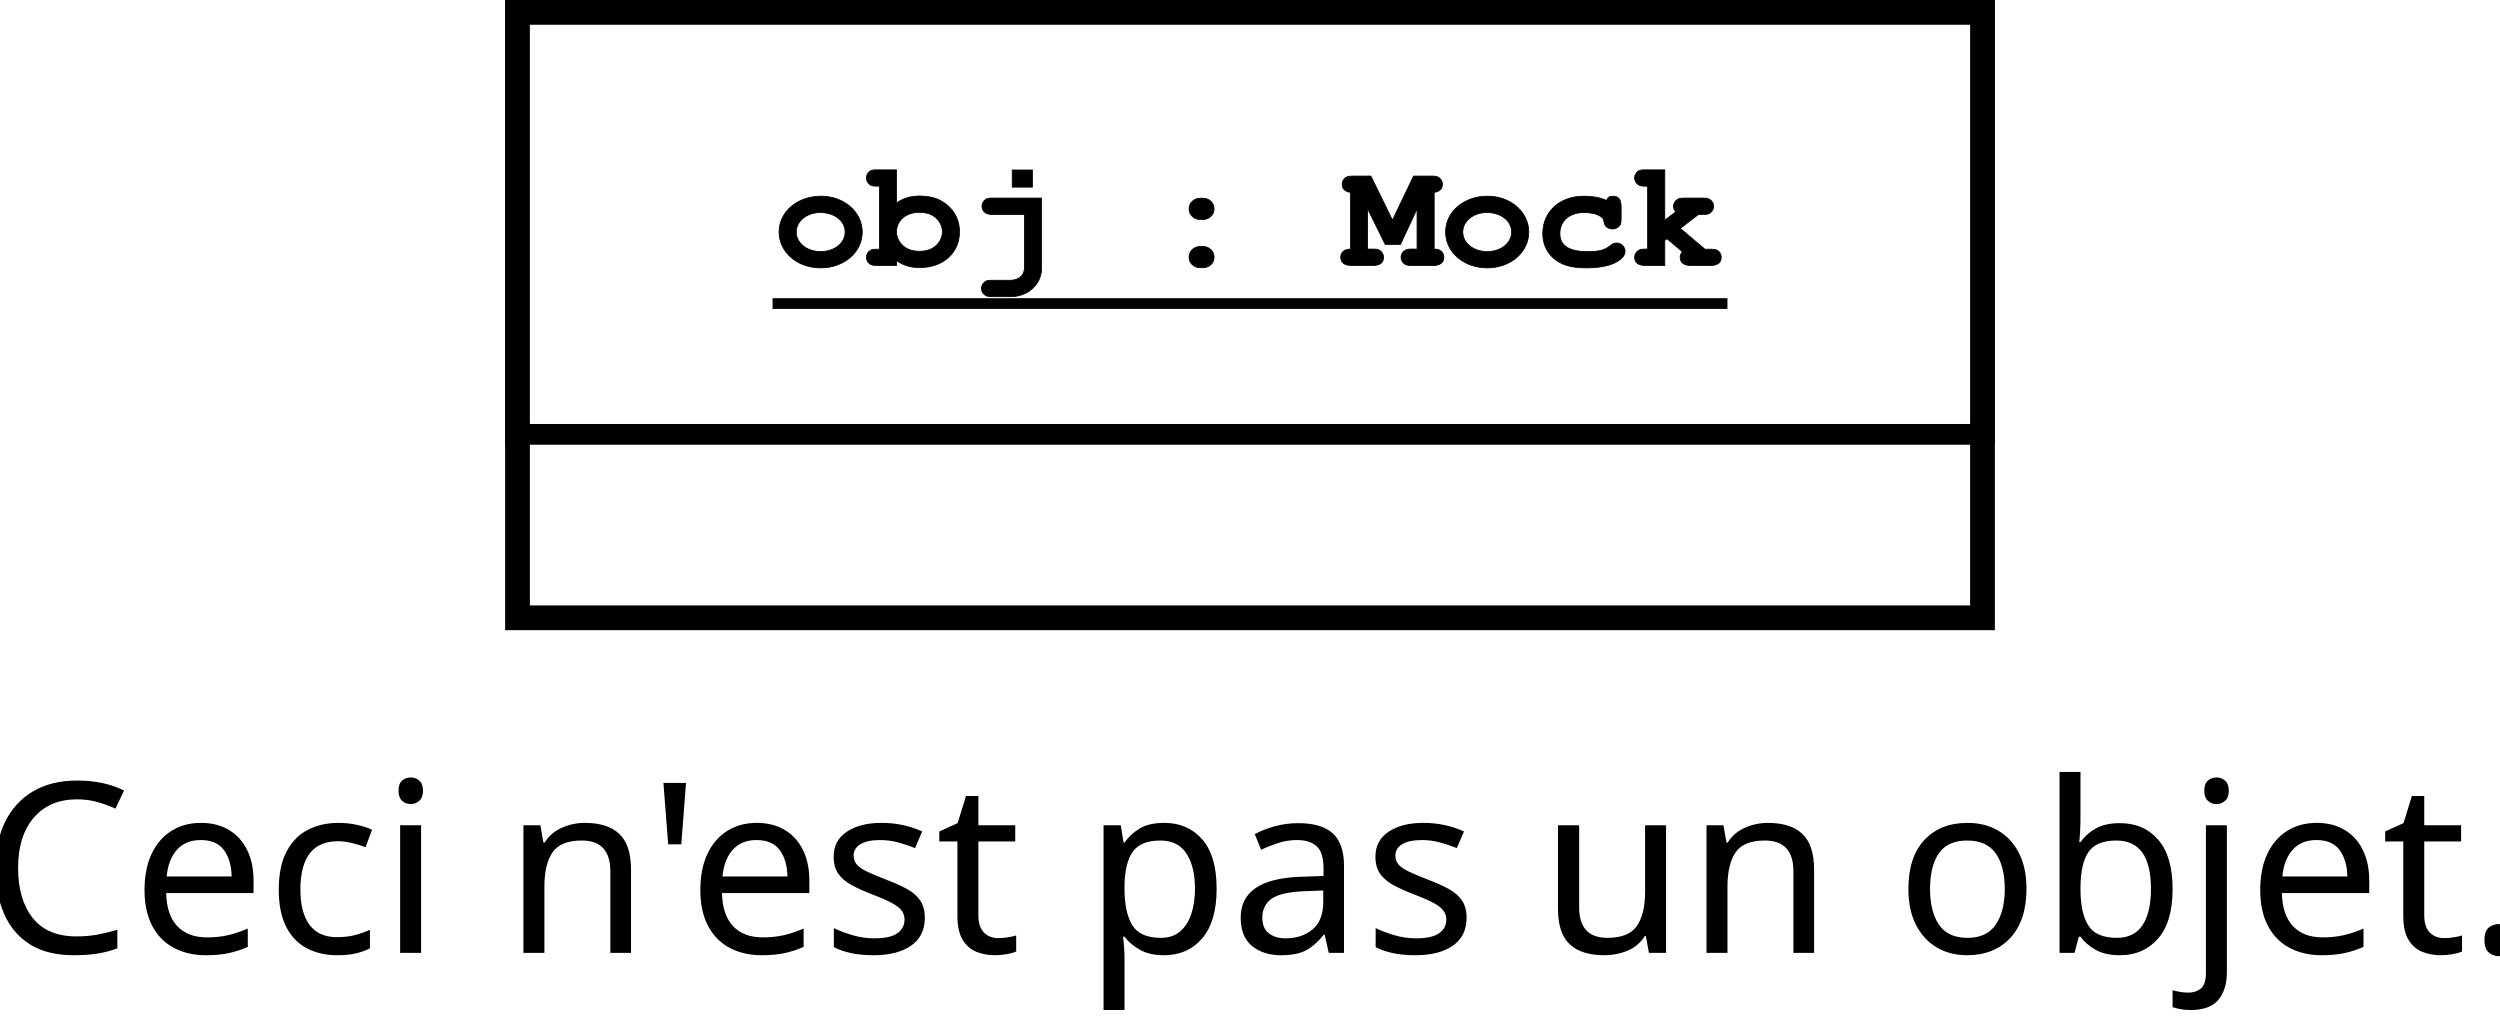
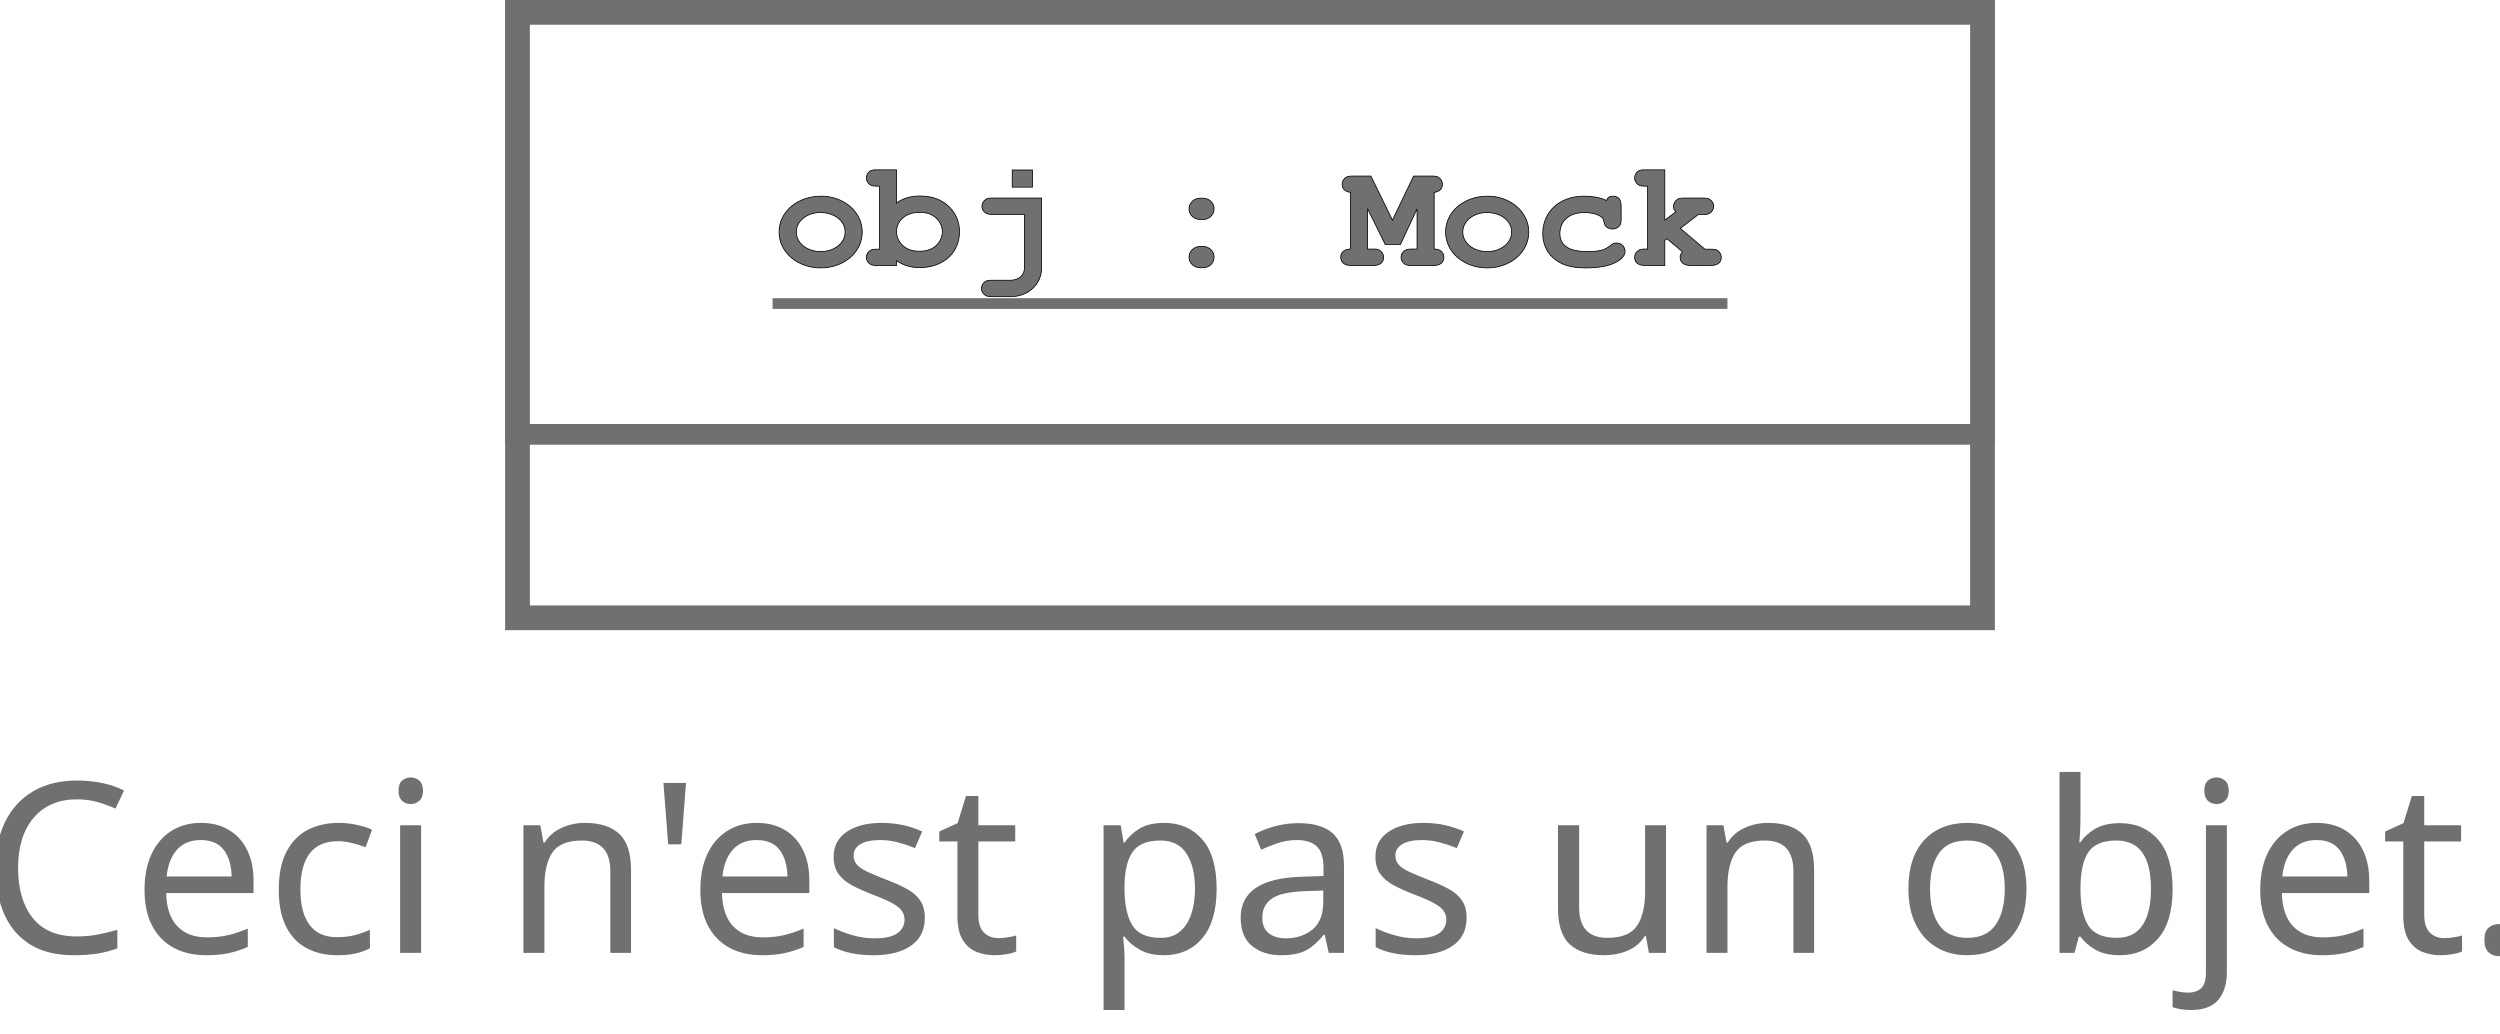
<svg xmlns="http://www.w3.org/2000/svg" width="593.385pt" height="245.374pt" viewBox="0 0 741.731 306.717" id="svg2" version="1.1">
  <defs id="defs4" />
  <g id="layer1" style="display:inline" transform="translate(-1.824241,-1.442809)">
-     <text xml:space="preserve" style="font-style:normal;font-variant:normal;font-weight:normal;font-stretch:normal;font-size:47.084px;line-height:125%;font-family:Abecedario;-inkscape-font-specification:'Abecedario, Normal';text-align:start;letter-spacing:0px;word-spacing:0px;writing-mode:lr-tb;text-anchor:start;fill:#000000;fill-opacity:1;stroke:none;stroke-width:1px;stroke-linecap:butt;stroke-linejoin:miter;stroke-opacity:1" x="-3.826" y="284.147" id="text3336">
-       <tspan id="tspan3338" x="-3.826" y="284.147" style="font-style:normal;font-variant:normal;font-weight:normal;font-stretch:expanded;font-size:70.625px;line-height:125%;font-family:Pecita;-inkscape-font-specification:'Pecita, Expanded';text-align:start;writing-mode:lr-tb;text-anchor:start">Ceci n'est pas un objet.</tspan>
+     <text xml:space="preserve" style="font-style:normal;font-variant:normal;font-weight:normal;font-stretch:normal;line-height:0%;font-family:Abecedario;-inkscape-font-specification:'Abecedario, Normal';text-align:start;letter-spacing:0px;word-spacing:0px;writing-mode:lr-tb;text-anchor:start;fill:#707070;fill-opacity:1;stroke:none;stroke-width:1px;stroke-linecap:butt;stroke-linejoin:miter;stroke-opacity:1;" x="-3.826" y="284.147" id="text3336">
+       <tspan id="tspan3338" x="-3.826" y="284.147" style="font-style:normal;font-variant:normal;font-weight:normal;font-stretch:expanded;font-size:70.625px;line-height:125%;font-family:Pecita;-inkscape-font-specification:'Pecita, Expanded';text-align:start;writing-mode:lr-tb;text-anchor:start;fill:#707070;fill-opacity:1;">Ceci n'est pas un objet.</tspan>
    </text>
-     <rect id="rect3340" width="435.841" height="125.789" x="154.769" y="4.519" style="fill:none;stroke:#000000;stroke-width:6.152;stroke-miterlimit:4;stroke-dasharray:none;stroke-opacity:1" />
-     <rect id="rect3340-0" width="434.651" height="179.627" x="155.364" y="5.114" style="fill:none;stroke:#000000;stroke-width:7.341;stroke-miterlimit:4;stroke-dasharray:none;stroke-opacity:1" />
-     <text xml:space="preserve" style="font-style:normal;font-variant:normal;font-weight:bold;font-stretch:normal;font-size:47.084px;line-height:125%;font-family:Courier;-inkscape-font-specification:'Courier, Bold';text-align:start;letter-spacing:0px;word-spacing:0px;writing-mode:lr-tb;text-anchor:start;fill:#000000;fill-opacity:1;stroke:#000000;stroke-width:0.235;stroke-linecap:butt;stroke-linejoin:miter;stroke-miterlimit:4;stroke-dasharray:none;stroke-opacity:1;image-rendering:auto" x="231.192" y="80.222" id="text4157">
-       <tspan id="tspan4159" x="231.192" y="80.222" style="font-style:normal;font-variant:normal;font-weight:bold;font-stretch:normal;font-size:47.084px;line-height:125%;font-family:Courier;-inkscape-font-specification:'Courier, Bold';text-align:start;writing-mode:lr-tb;text-anchor:start;stroke:#000000;stroke-width:0.235;stroke-miterlimit:4;stroke-dasharray:none;stroke-opacity:1">obj : Mock</tspan>
+     <rect id="rect3340" width="435.841" height="125.789" x="154.769" y="4.519" style="fill:none;stroke:#707070;stroke-width:6.152;stroke-miterlimit:4;stroke-dasharray:none;stroke-opacity:1" />
+     <rect id="rect3340-0" width="434.651" height="179.627" x="155.364" y="5.114" style="fill:none;stroke:#707070;stroke-width:7.341;stroke-miterlimit:4;stroke-dasharray:none;stroke-opacity:1" />
+     <text xml:space="preserve" style="font-style:normal;font-variant:normal;font-weight:bold;font-stretch:normal;line-height:0%;font-family:Courier;-inkscape-font-specification:'Courier, Bold';text-align:start;letter-spacing:0px;word-spacing:0px;writing-mode:lr-tb;text-anchor:start;fill:#707070;fill-opacity:1;stroke:#000000;stroke-width:0.235;stroke-linecap:butt;stroke-linejoin:miter;stroke-miterlimit:4;stroke-dasharray:none;stroke-opacity:1;image-rendering:auto;" x="231.192" y="80.222" id="text4157">
+       <tspan id="tspan4159" x="231.192" y="80.222" style="font-style:normal;font-variant:normal;font-weight:bold;font-stretch:normal;font-size:47.084px;line-height:125%;font-family:Courier;-inkscape-font-specification:'Courier, Bold';text-align:start;writing-mode:lr-tb;text-anchor:start;stroke:#000000;stroke-width:0.235;stroke-miterlimit:4;stroke-dasharray:none;stroke-opacity:1;fill:#707070;fill-opacity:1;">obj : Mock</tspan>
    </text>
-     <path style="fill:none;fill-rule:evenodd;stroke:#000000;stroke-width:3.178;stroke-linecap:butt;stroke-linejoin:miter;stroke-miterlimit:4;stroke-dasharray:none;stroke-opacity:1" d="m 231.036,91.504 283.307,0" id="path4165" />
+     <path style="fill:none;fill-rule:evenodd;stroke:#707070;stroke-width:3.178;stroke-linecap:butt;stroke-linejoin:miter;stroke-miterlimit:4;stroke-dasharray:none;stroke-opacity:1" d="M 231.036,91.504 H 514.343" id="path4165" />
  </g>
</svg>
